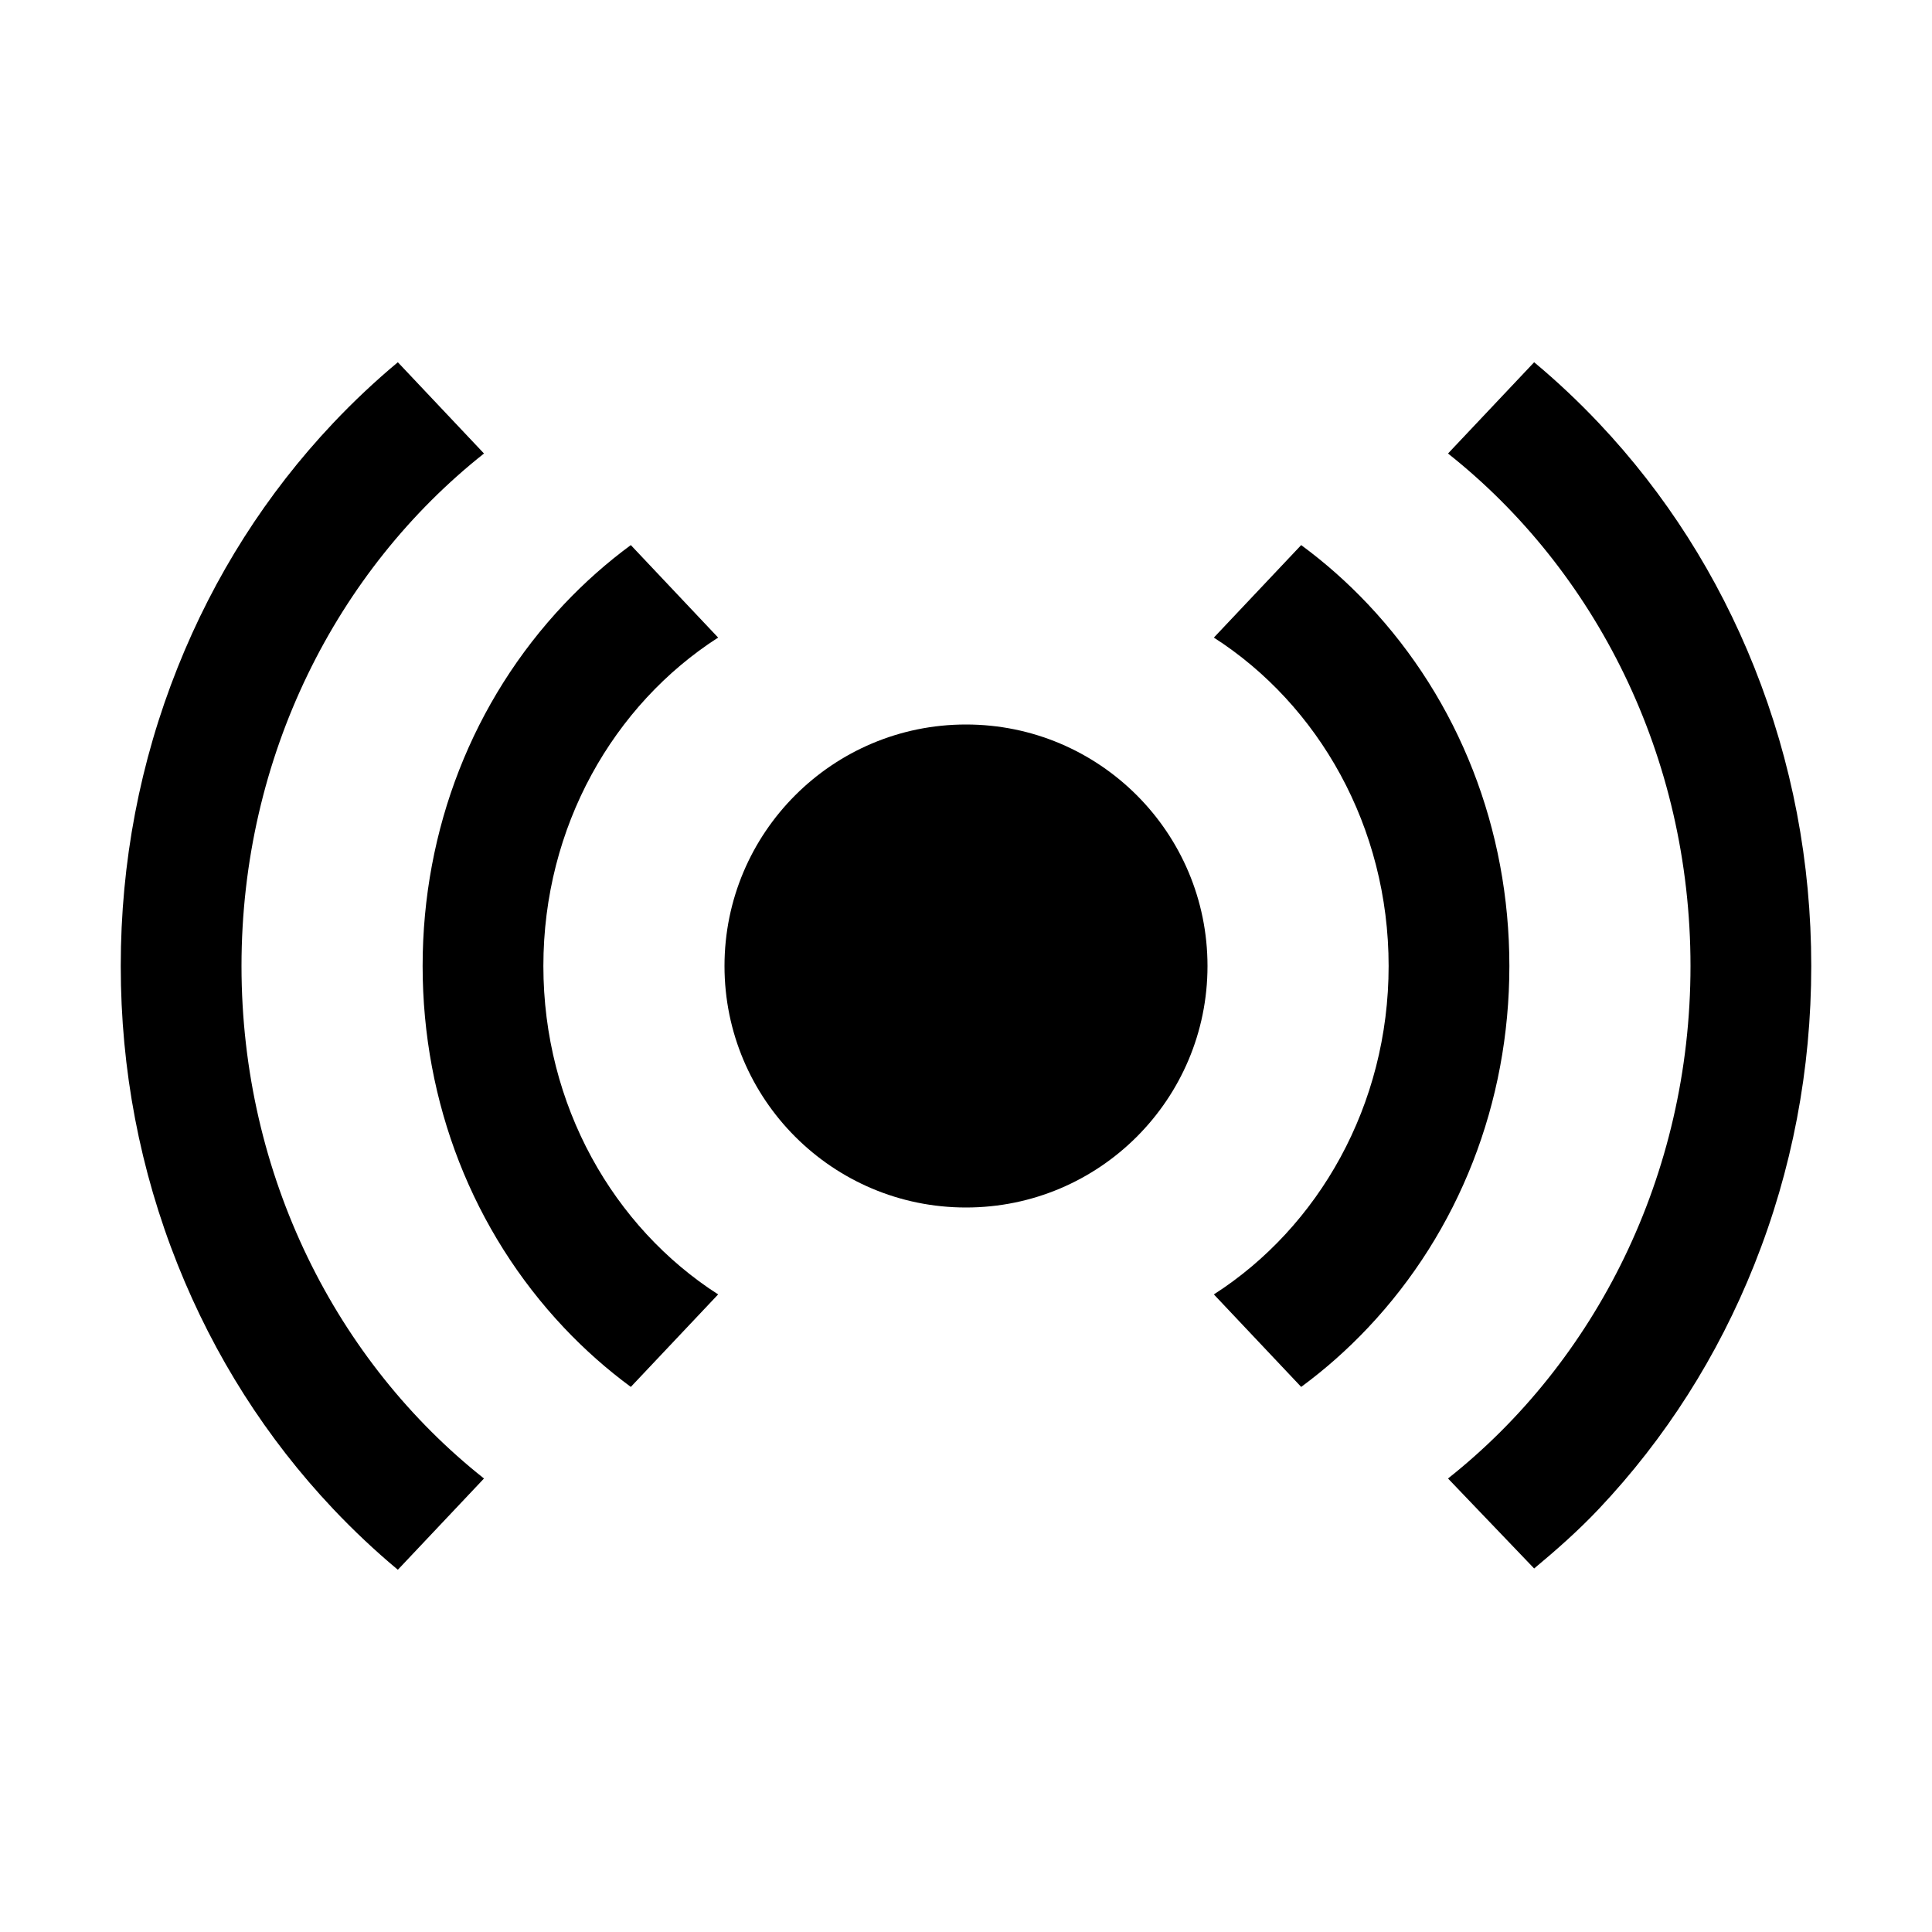
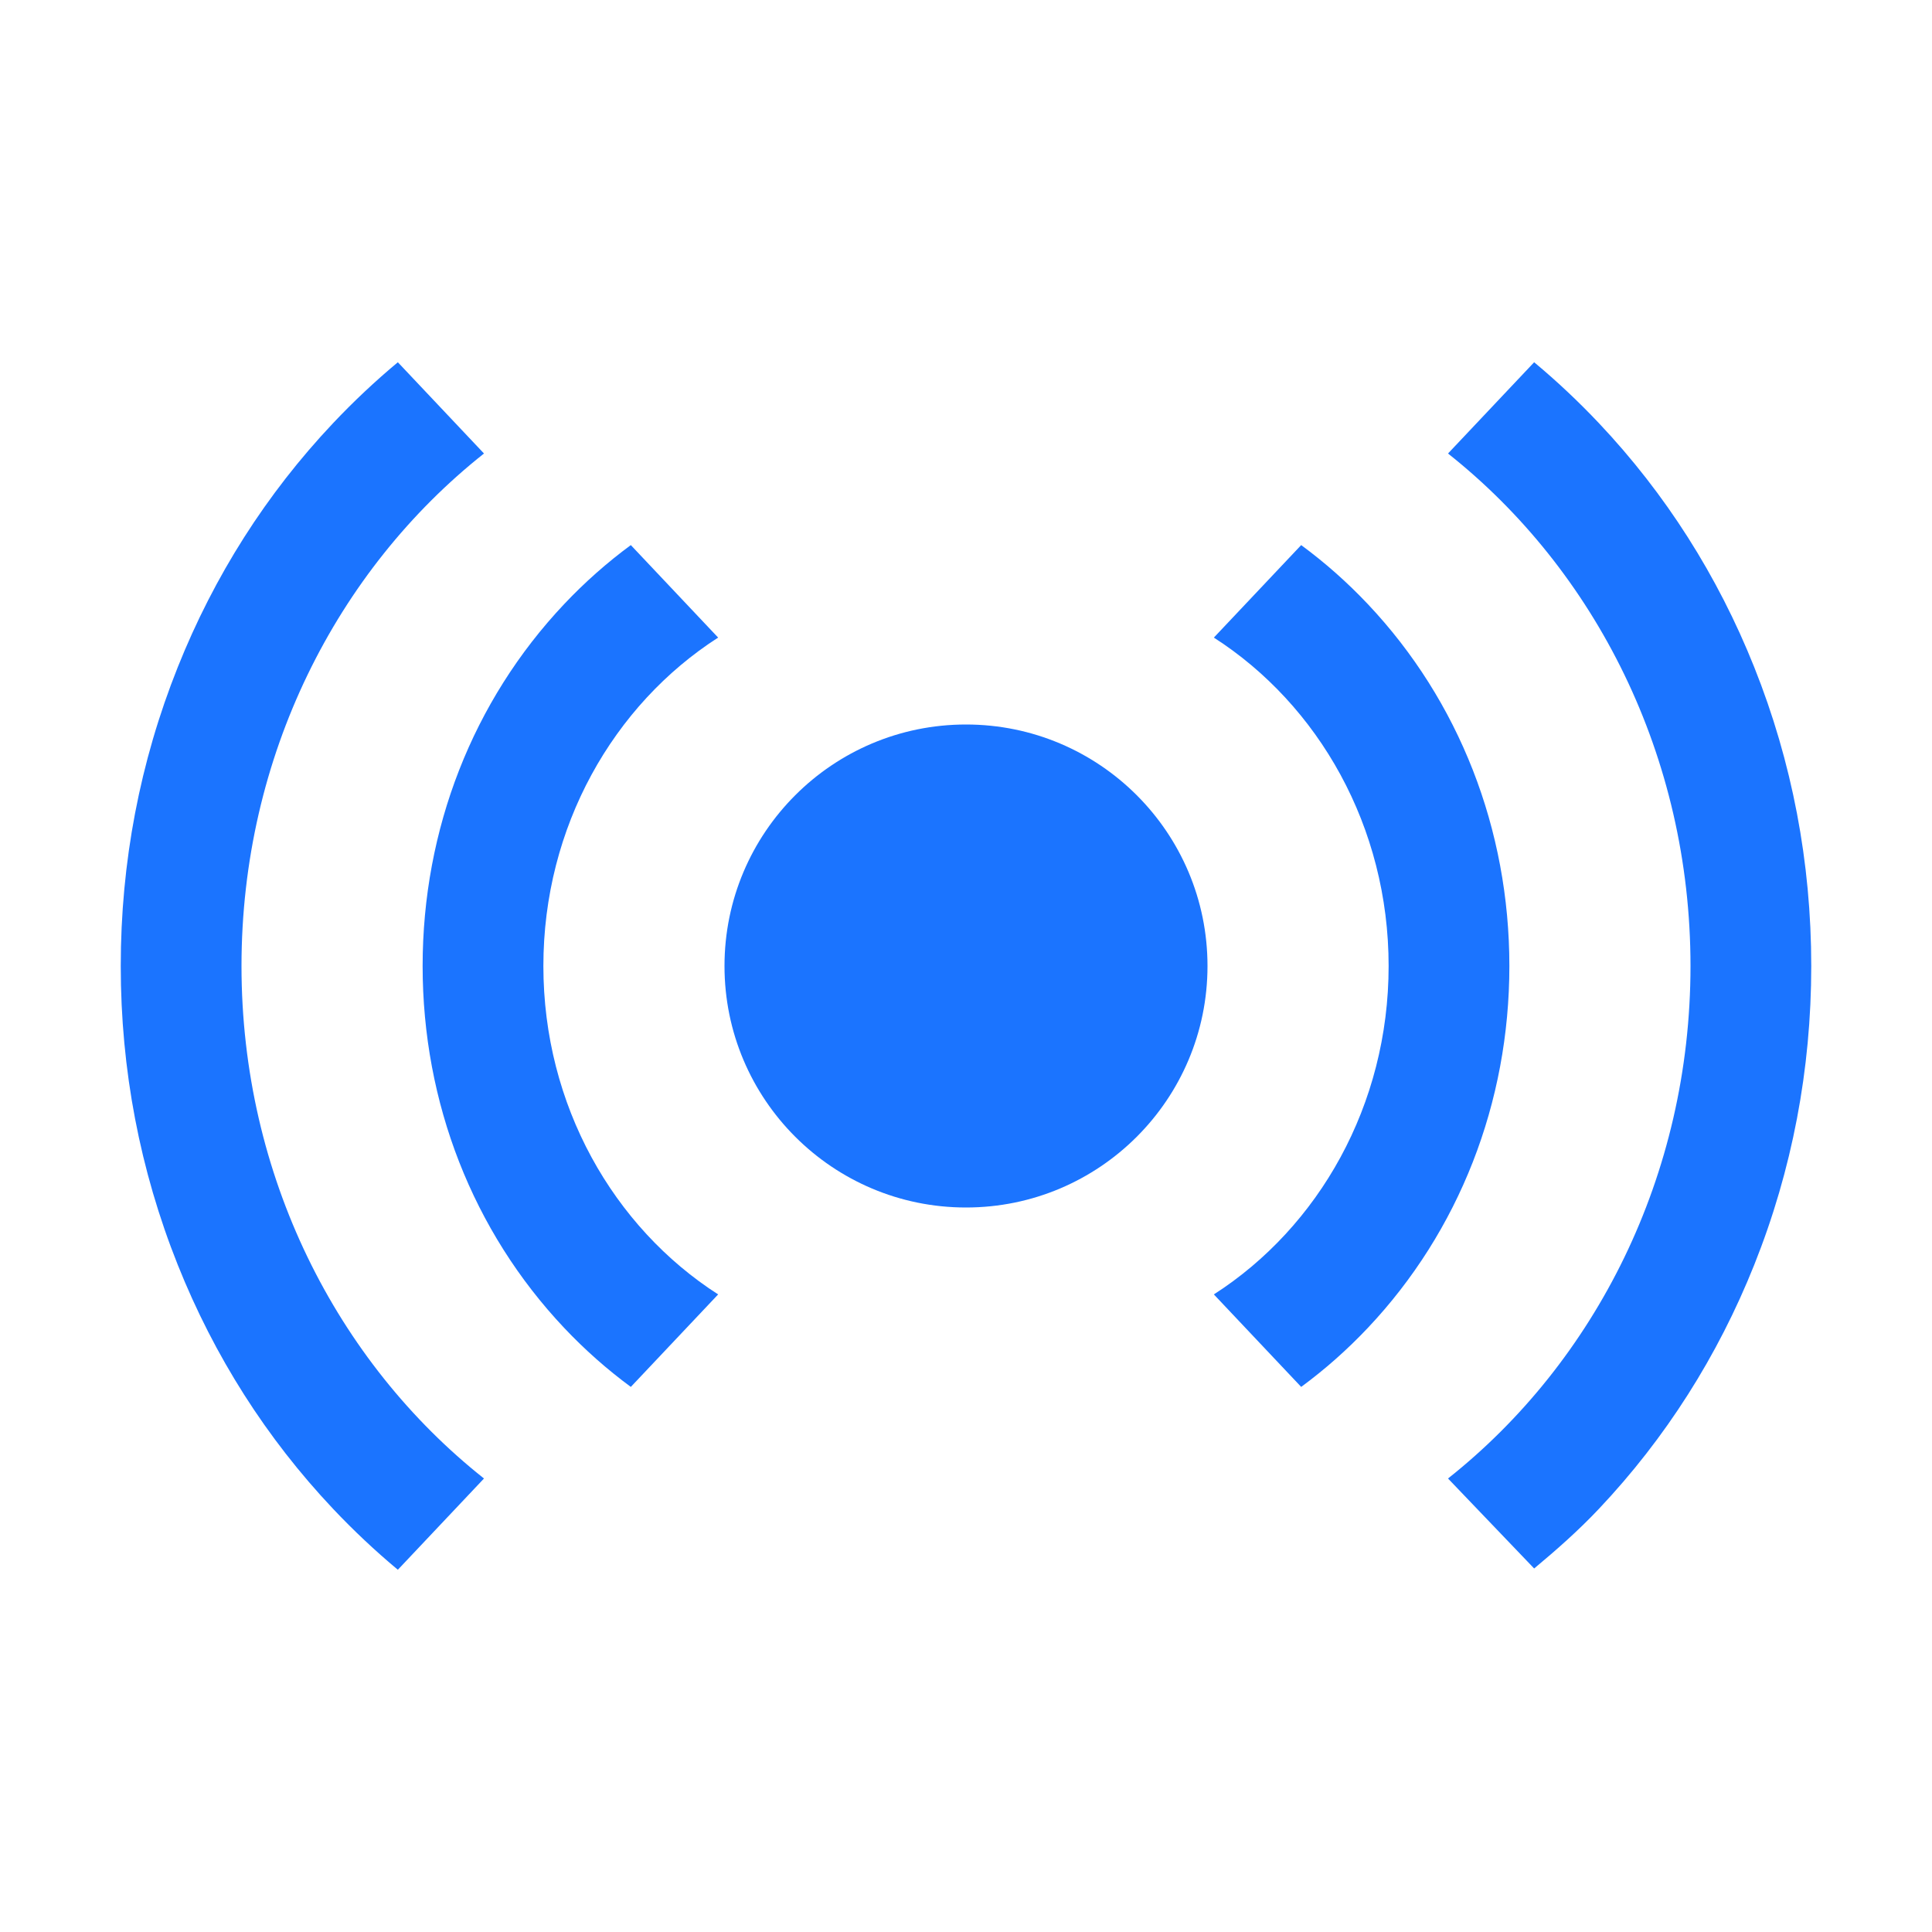
<svg xmlns="http://www.w3.org/2000/svg" version="1.1" id="Layer_1" x="0px" y="0px" width="512px" height="512px" viewBox="0 0 512 512" enable-background="new 0 0 512 512" xml:space="preserve">
-   <g>
+   <g fill="#1b74ff" fill-opacity="1">
    <circle cx="256" cy="256" r="64" />
-     <g>
+     <g fill="#1b74ff" fill-opacity="1">
      <path d="M144,256c0-36.9,18.553-69.208,46.314-87.034l-23.141-24.512c-6.26,4.608-12.18,9.833-17.684,15.663    C125.314,185.729,112,219.781,112,256c0,36.219,13.314,70.271,37.49,95.883c5.504,5.829,11.424,11.055,17.684,15.662    l23.141-24.511C162.553,325.208,144,292.9,144,256z" />
      <path d="M368,256c0,36.9-18.553,69.208-46.314,87.034l23.141,24.511c6.26-4.607,12.18-9.833,17.684-15.662    C386.686,326.271,400,292.219,400,256c0-36.219-13.314-70.271-37.49-95.882c-5.504-5.83-11.424-11.055-17.684-15.663    l-23.141,24.512C349.447,186.792,368,219.1,368,256z" />
      <path d="M64,256c0-55.578,25.251-104.907,64.263-135.817L105.433,96c-5.999,5-11.739,10.396-17.197,16.178    c-17.622,18.669-31.462,40.417-41.134,64.641C37.081,201.917,32,228.556,32,256c0,27.443,5.081,54.084,15.102,79.181    c9.672,24.226,23.512,45.973,41.134,64.642c5.458,5.781,11.198,11.177,17.197,16.178l22.829-24.183    C89.251,360.907,64,311.578,64,256z" />
      <path d="M448,256c0,55.578-25.251,104.907-64.262,135.817l22.828,23.848c6-5.001,11.74-10.062,17.198-15.843    c17.622-18.669,31.462-40.416,41.134-64.642C474.918,310.084,480,283.443,480,256c0-27.444-5.082-54.083-15.102-79.181    c-9.672-24.225-23.512-45.972-41.134-64.641C418.307,106.396,412.566,101,406.566,96l-22.829,24.183    C422.749,151.093,448,200.422,448,256z" />
    </g>
  </g>
</svg>
